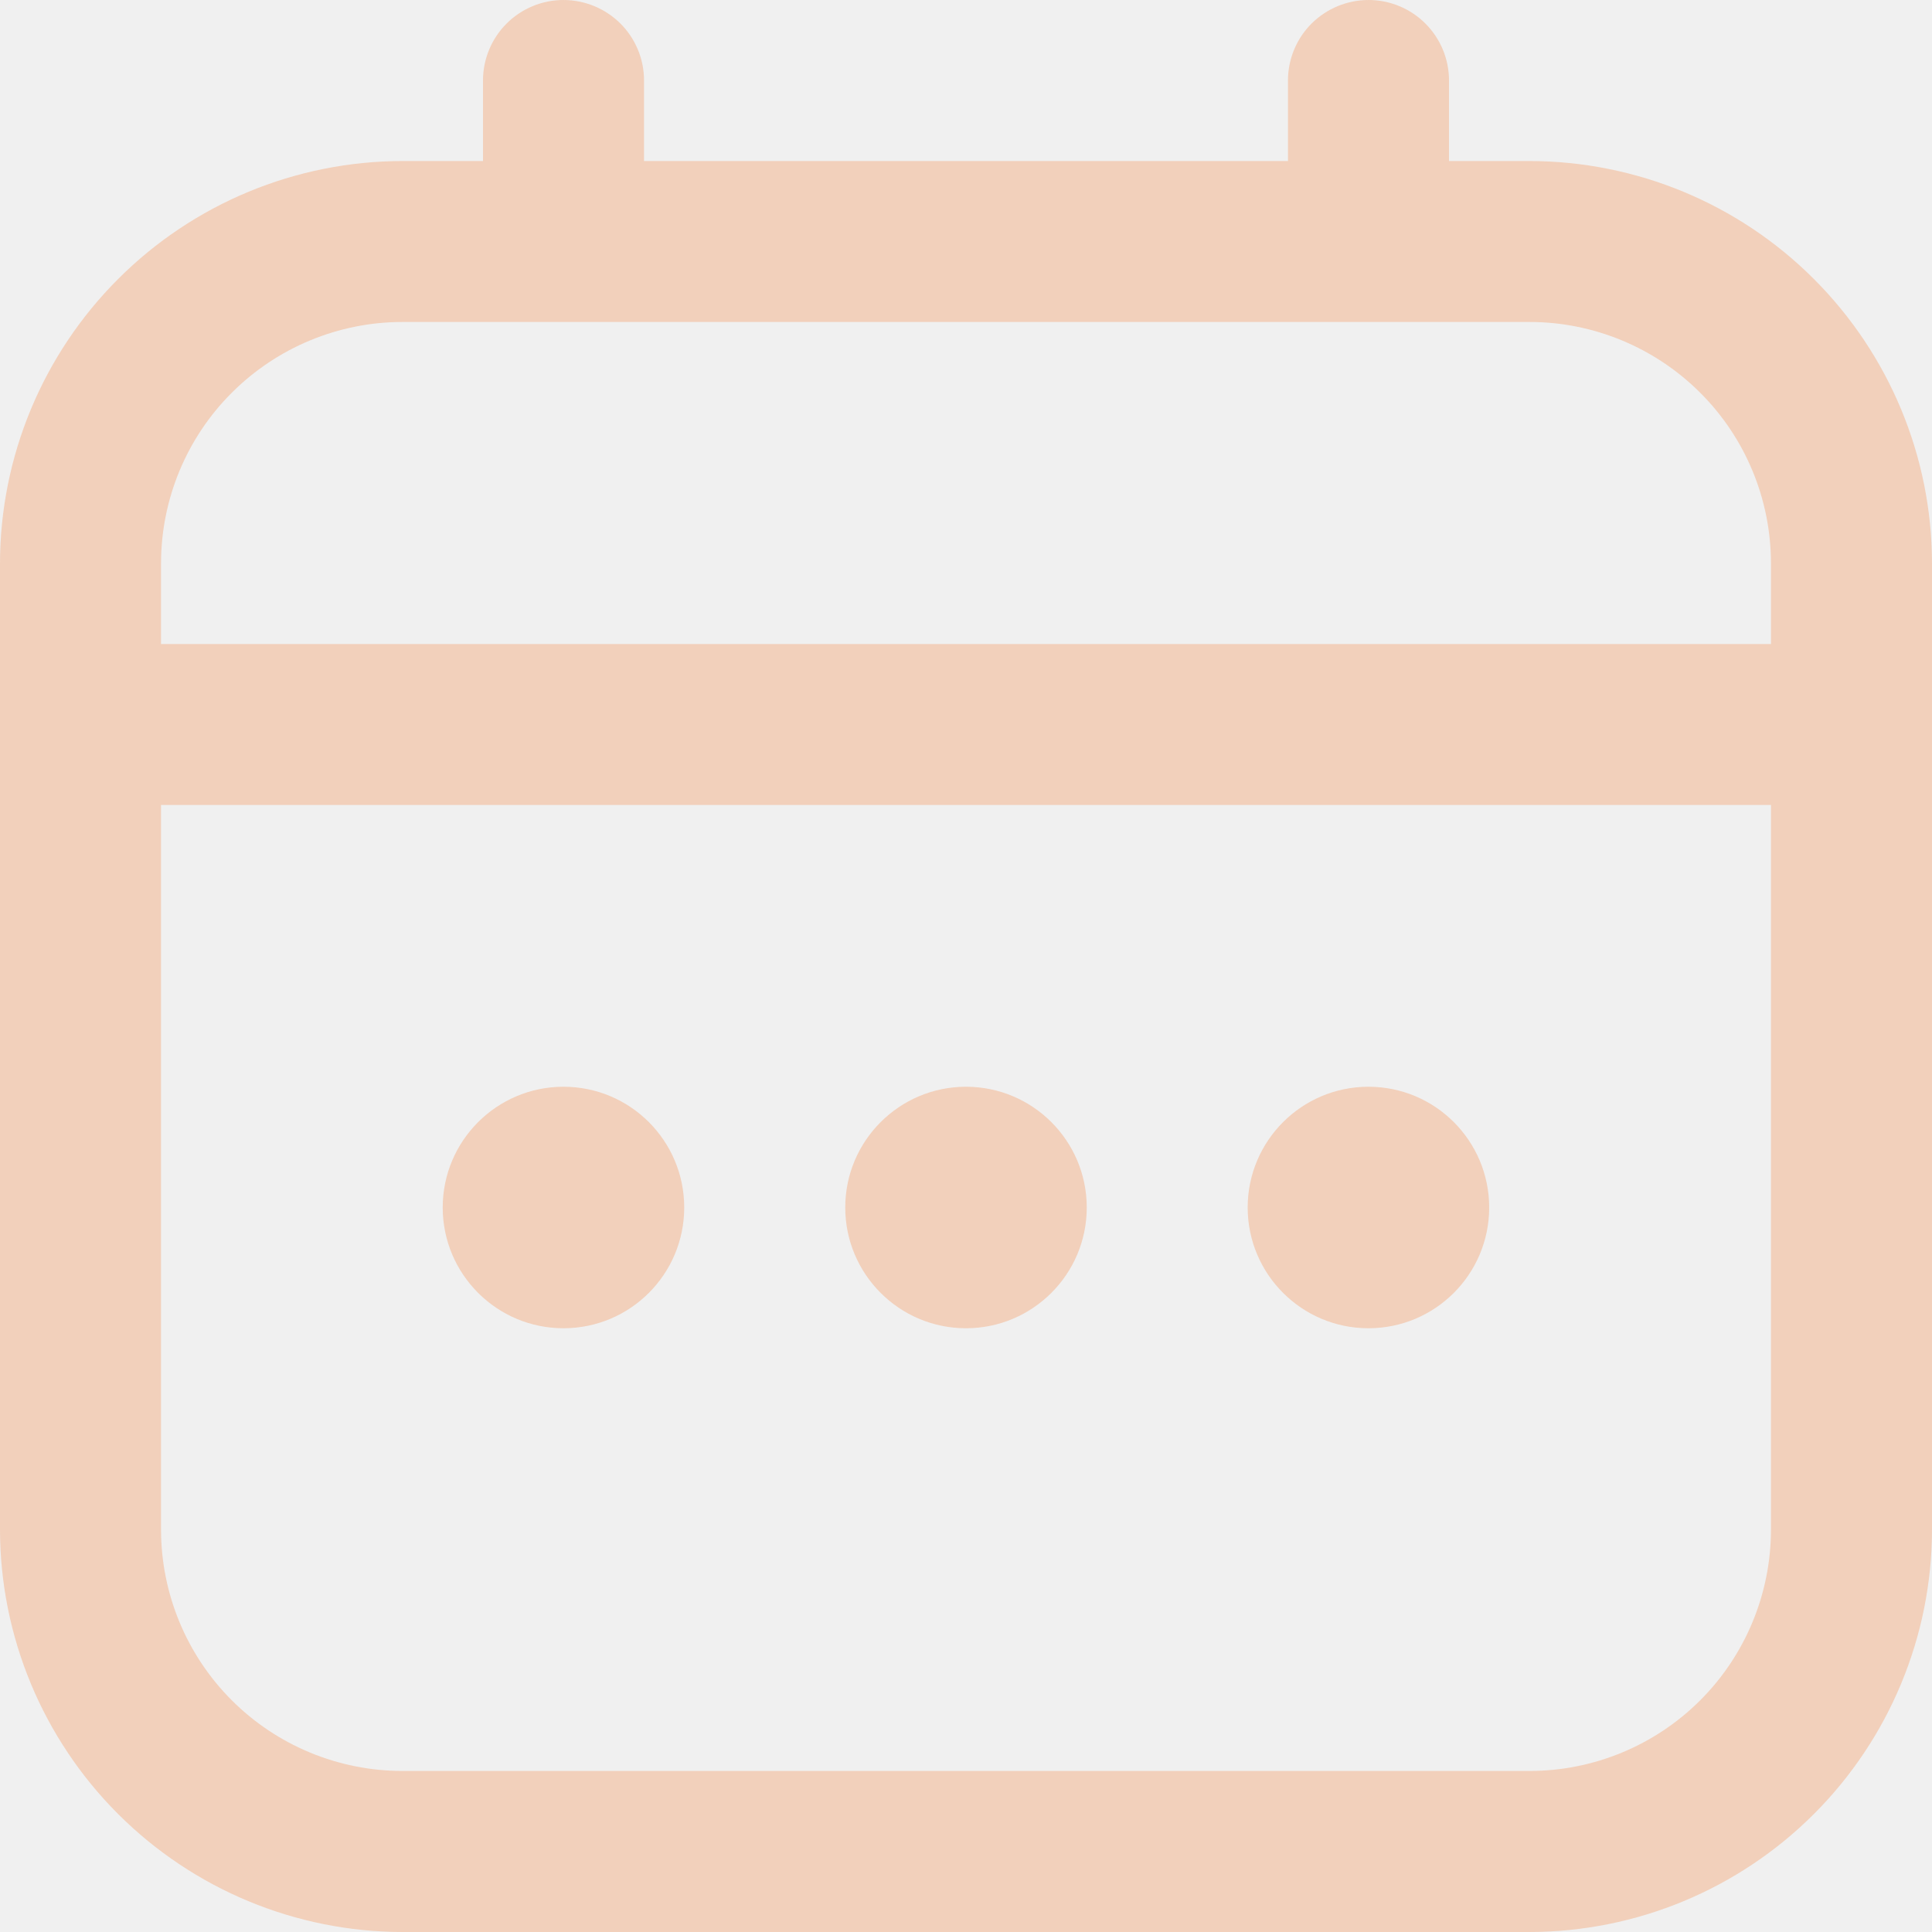
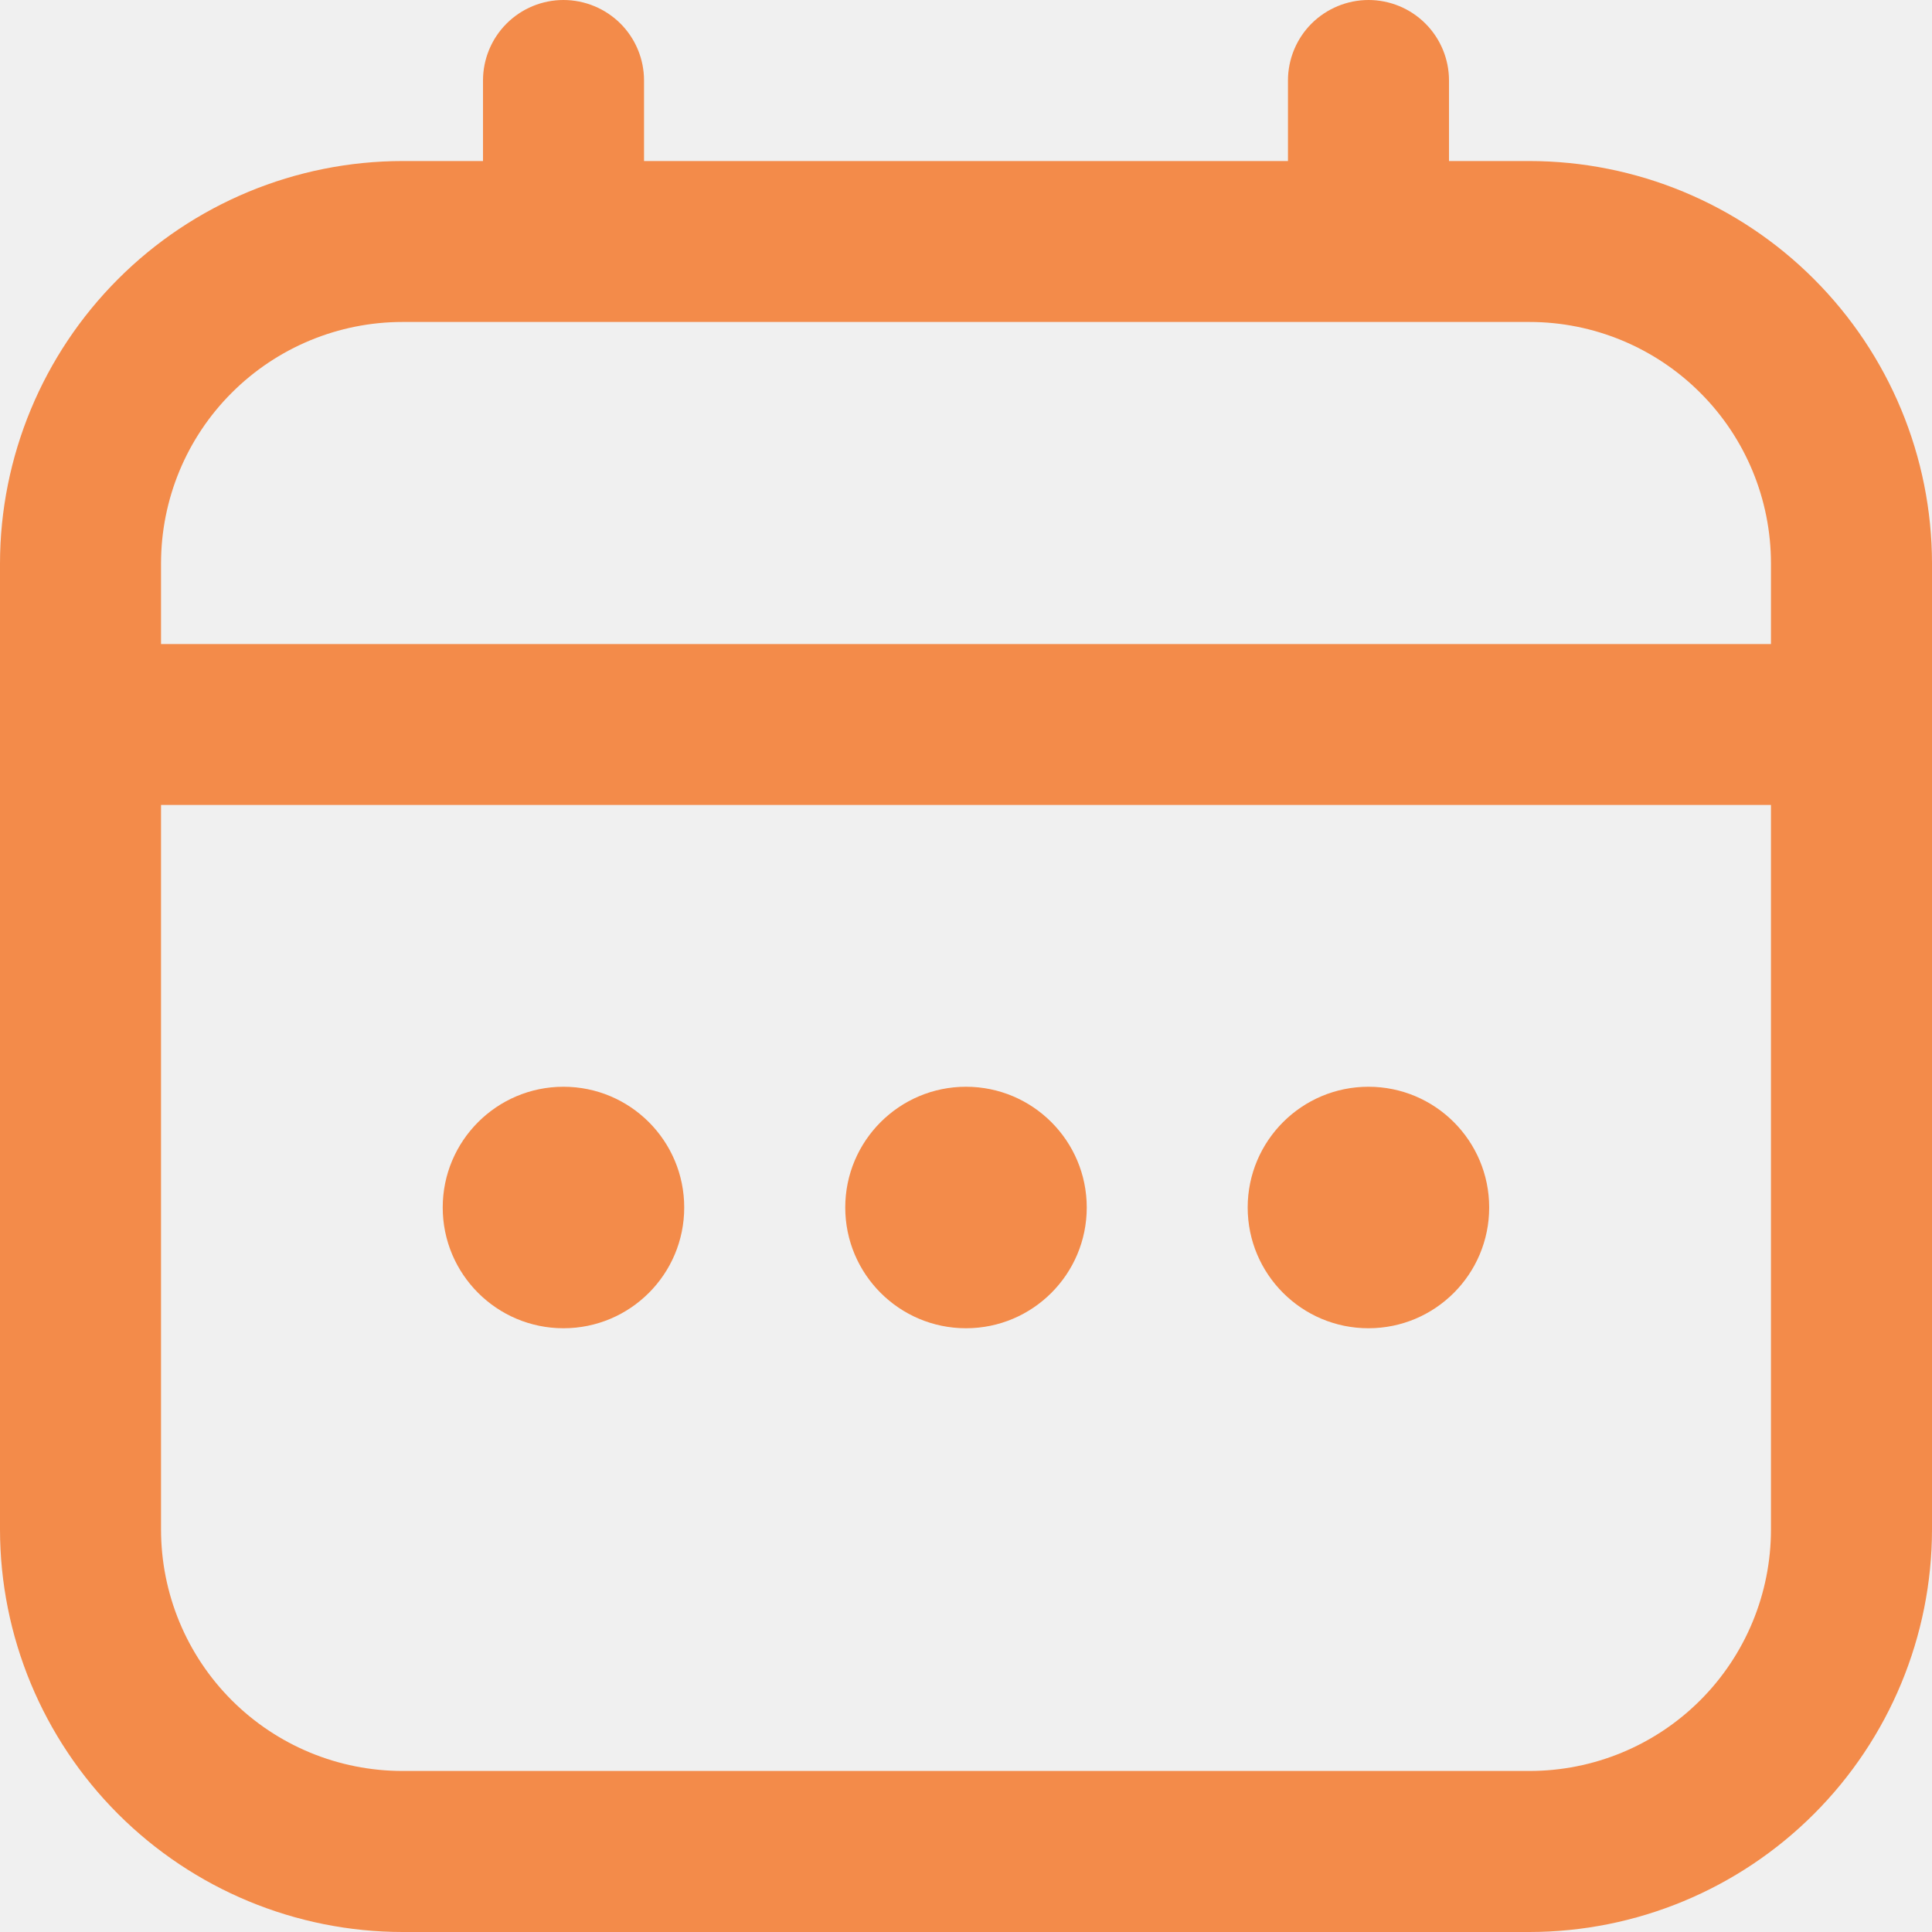
<svg xmlns="http://www.w3.org/2000/svg" width="20" height="20" viewBox="0 0 20 20" fill="none">
-   <g clip-path="url(#clip0_3808_5916)">
-     <path d="M15.833 1.667H15V0.833C15 0.612 14.912 0.4 14.756 0.244C14.6 0.088 14.388 0 14.167 0C13.946 0 13.734 0.088 13.577 0.244C13.421 0.4 13.333 0.612 13.333 0.833V1.667H6.667V0.833C6.667 0.612 6.579 0.4 6.423 0.244C6.266 0.088 6.054 0 5.833 0C5.612 0 5.4 0.088 5.244 0.244C5.088 0.4 5 0.612 5 0.833V1.667H4.167C3.062 1.668 2.003 2.107 1.222 2.889C0.441 3.67 0.001 4.729 0 5.833L0 15.833C0.001 16.938 0.441 17.997 1.222 18.778C2.003 19.559 3.062 19.999 4.167 20H15.833C16.938 19.999 17.997 19.559 18.778 18.778C19.559 17.997 19.999 16.938 20 15.833V5.833C19.999 4.729 19.559 3.67 18.778 2.889C17.997 2.107 16.938 1.668 15.833 1.667ZM1.667 5.833C1.667 5.17 1.93 4.534 2.399 4.066C2.868 3.597 3.504 3.333 4.167 3.333H15.833C16.496 3.333 17.132 3.597 17.601 4.066C18.07 4.534 18.333 5.17 18.333 5.833V6.667H1.667V5.833ZM15.833 18.333H4.167C3.504 18.333 2.868 18.07 2.399 17.601C1.93 17.132 1.667 16.496 1.667 15.833V8.333H18.333V15.833C18.333 16.496 18.07 17.132 17.601 17.601C17.132 18.07 16.496 18.333 15.833 18.333Z" fill="#F38B4A" fill-opacity="0.32" />
-     <path d="M10 13.75C10.69 13.75 11.25 13.19 11.25 12.5C11.25 11.81 10.69 11.25 10 11.25C9.31 11.25 8.75 11.81 8.75 12.5C8.75 13.19 9.31 13.75 10 13.75Z" fill="#F38B4A" fill-opacity="0.32" />
-     <path d="M5.833 13.75C6.524 13.75 7.083 13.19 7.083 12.5C7.083 11.81 6.524 11.25 5.833 11.25C5.143 11.25 4.583 11.81 4.583 12.5C4.583 13.19 5.143 13.75 5.833 13.75Z" fill="#F38B4A" fill-opacity="0.32" />
-     <path d="M14.166 13.75C14.857 13.75 15.416 13.19 15.416 12.5C15.416 11.81 14.857 11.25 14.166 11.25C13.476 11.25 12.916 11.81 12.916 12.5C12.916 13.19 13.476 13.75 14.166 13.75Z" fill="#F38B4A" fill-opacity="0.32" />
-   </g>
-   <defs>
-     <clipPath id="clip0_3808_5916">
-       <rect width="20" height="20" fill="white" />
-     </clipPath>
-   </defs>
+   <path d="M15.833 1.667H15V0.833C15 0.612 14.912 0.4 14.756 0.244C14.6 0.088 14.388 0 14.167 0C13.946 0 13.734 0.088 13.577 0.244C13.421 0.4 13.333 0.612 13.333 0.833V1.667H6.667V0.833C6.667 0.612 6.579 0.4 6.423 0.244C6.266 0.088 6.054 0 5.833 0C5.612 0 5.4 0.088 5.244 0.244C5.088 0.4 5 0.612 5 0.833V1.667H4.167C3.062 1.668 2.003 2.107 1.222 2.889C0.441 3.67 0.001 4.729 0 5.833L0 15.833C0.001 16.938 0.441 17.997 1.222 18.778C2.003 19.559 3.062 19.999 4.167 20H15.833C16.938 19.999 17.997 19.559 18.778 18.778C19.559 17.997 19.999 16.938 20 15.833V5.833C19.999 4.729 19.559 3.67 18.778 2.889C17.997 2.107 16.938 1.668 15.833 1.667ZM1.667 5.833C1.667 5.17 1.93 4.534 2.399 4.066C2.868 3.597 3.504 3.333 4.167 3.333H15.833C16.496 3.333 17.132 3.597 17.601 4.066C18.07 4.534 18.333 5.17 18.333 5.833V6.667H1.667V5.833ZM15.833 18.333H4.167C3.504 18.333 2.868 18.07 2.399 17.601C1.93 17.132 1.667 16.496 1.667 15.833V8.333H18.333V15.833C18.333 16.496 18.07 17.132 17.601 17.601C17.132 18.07 16.496 18.333 15.833 18.333Z" fill="#F38B4A" />
+   <path d="M10 13.75C10.69 13.75 11.25 13.19 11.25 12.5C11.25 11.81 10.69 11.25 10 11.25C9.31 11.25 8.75 11.81 8.75 12.5C8.75 13.19 9.31 13.75 10 13.75Z" fill="#F38B4A" />
+   <path d="M5.833 13.75C6.524 13.75 7.083 13.19 7.083 12.5C7.083 11.81 6.524 11.25 5.833 11.25C5.143 11.25 4.583 11.81 4.583 12.5C4.583 13.19 5.143 13.75 5.833 13.75Z" fill="#F38B4A" />
+   <path d="M14.166 13.75C14.857 13.75 15.416 13.19 15.416 12.5C15.416 11.81 14.857 11.25 14.166 11.25C13.476 11.25 12.916 11.81 12.916 12.5C12.916 13.19 13.476 13.75 14.166 13.75Z" fill="#F38B4A" />
</svg>
